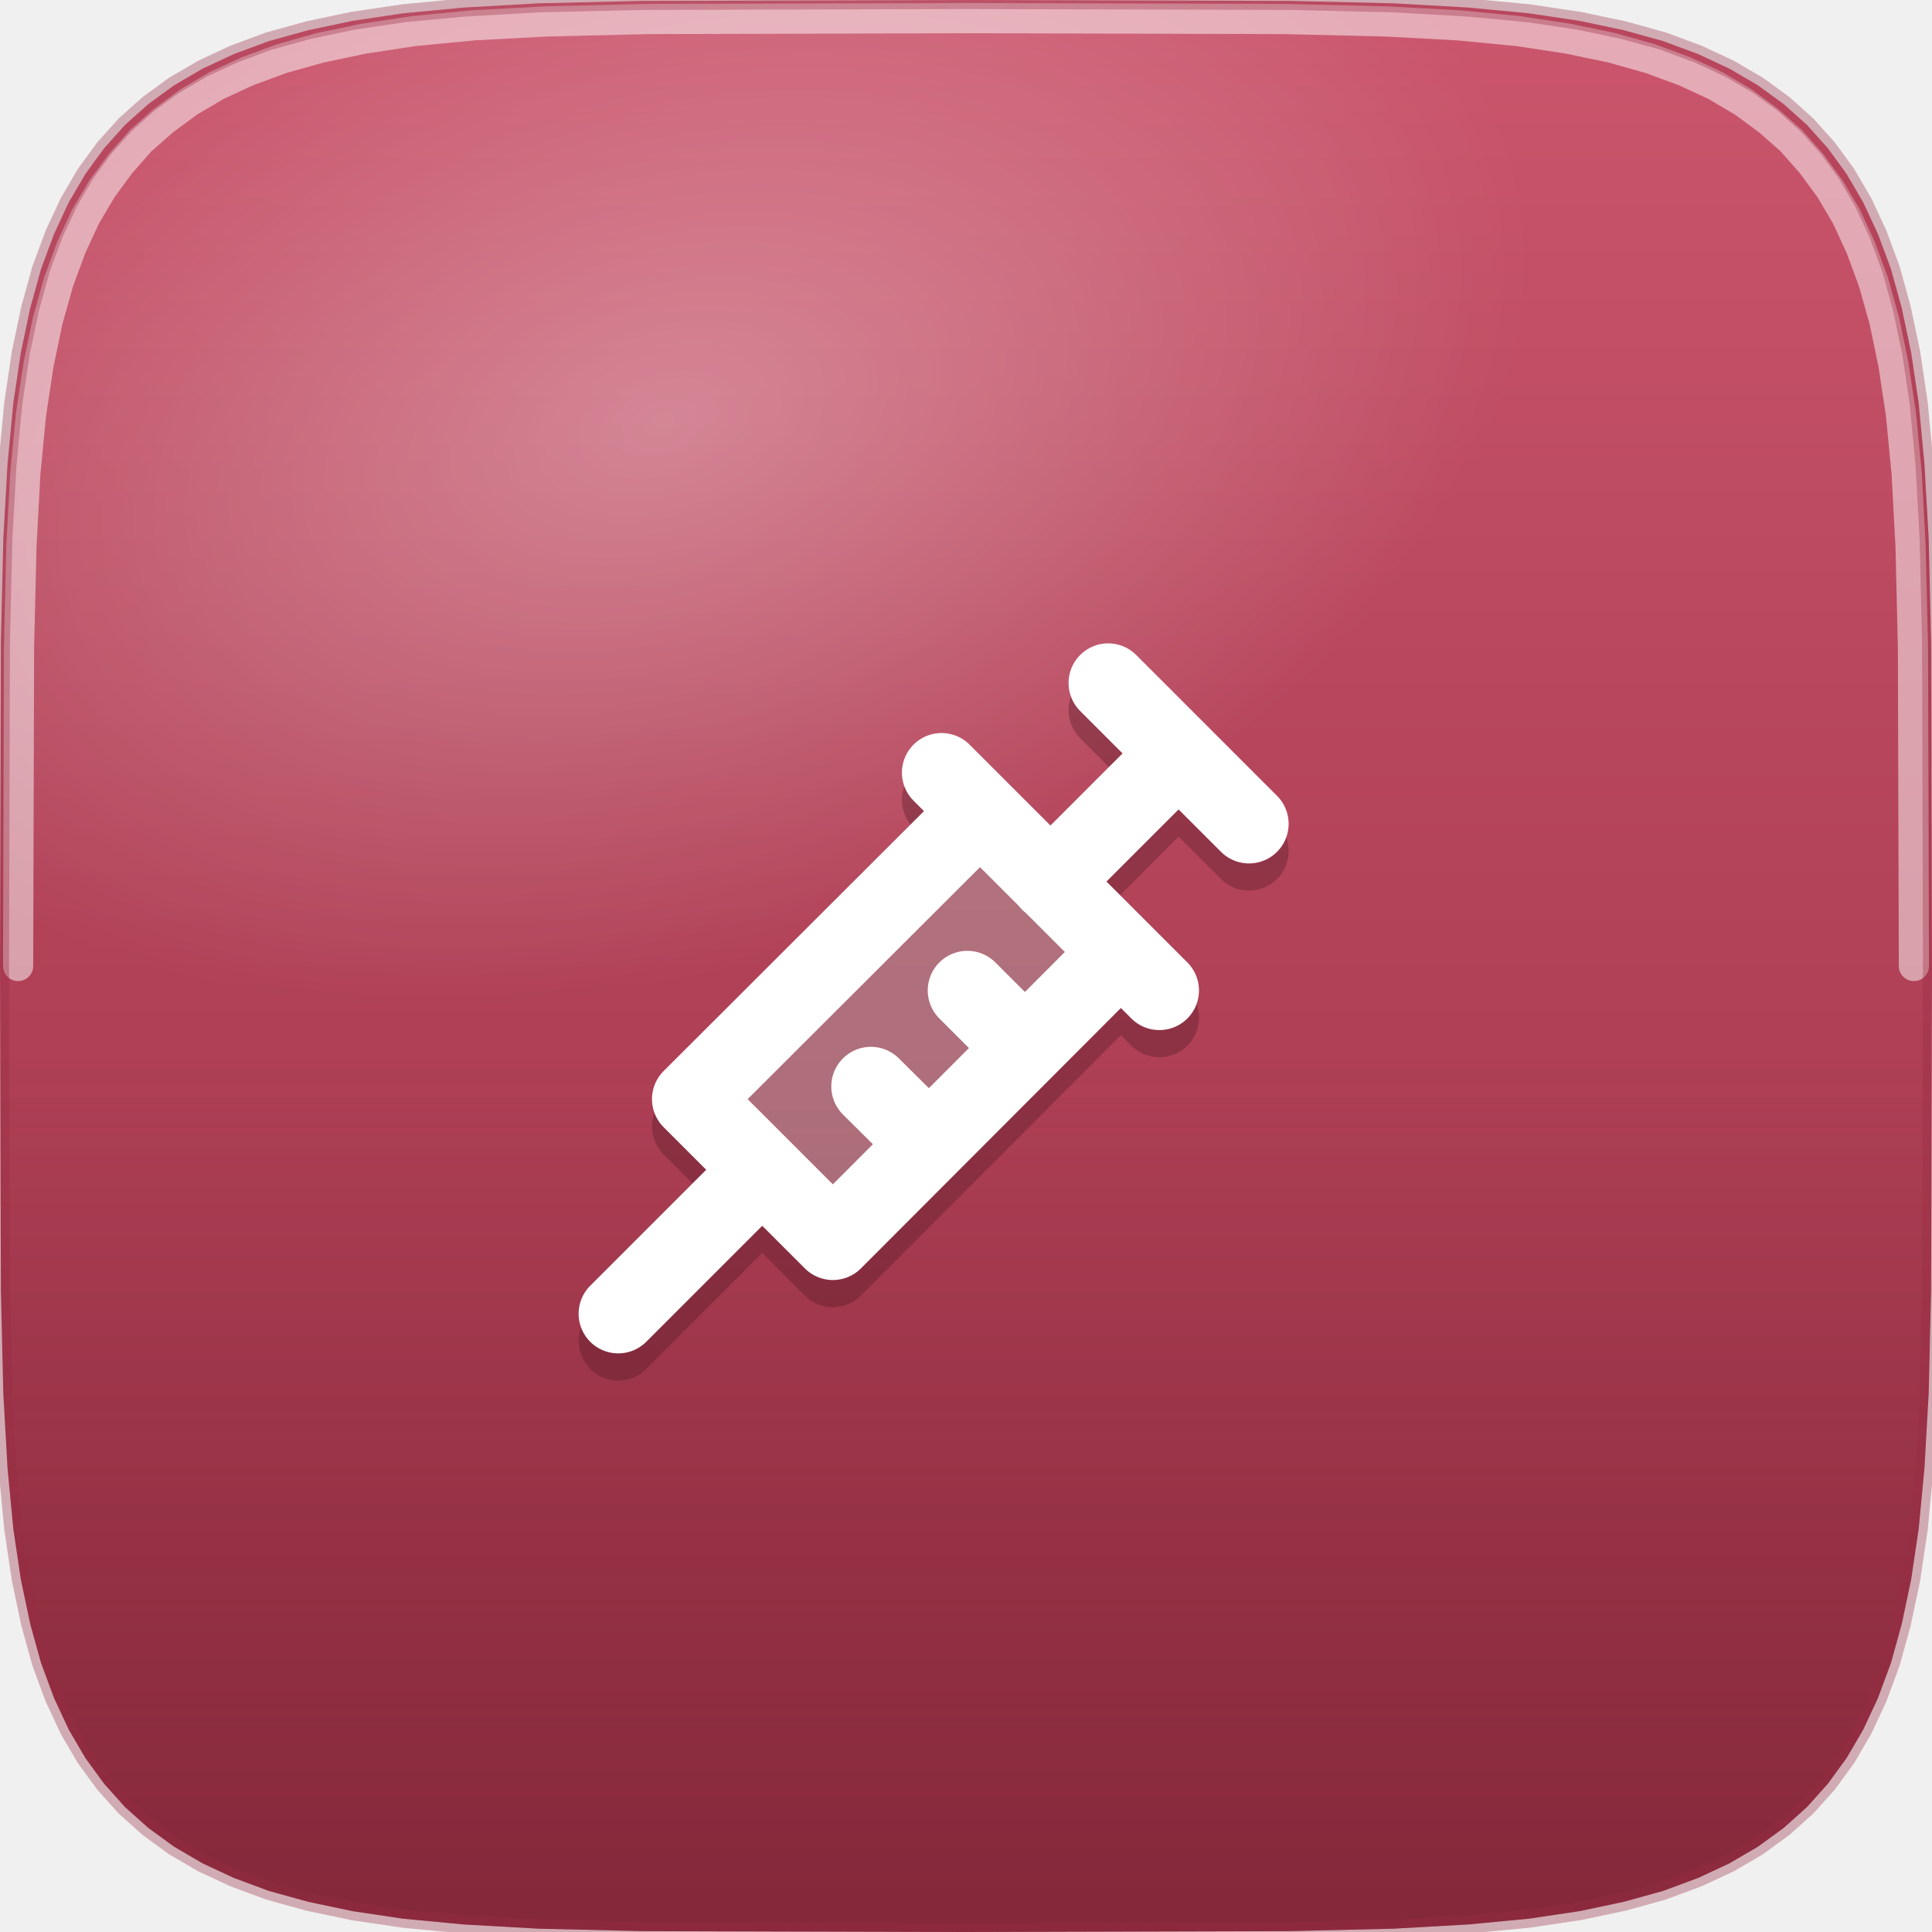
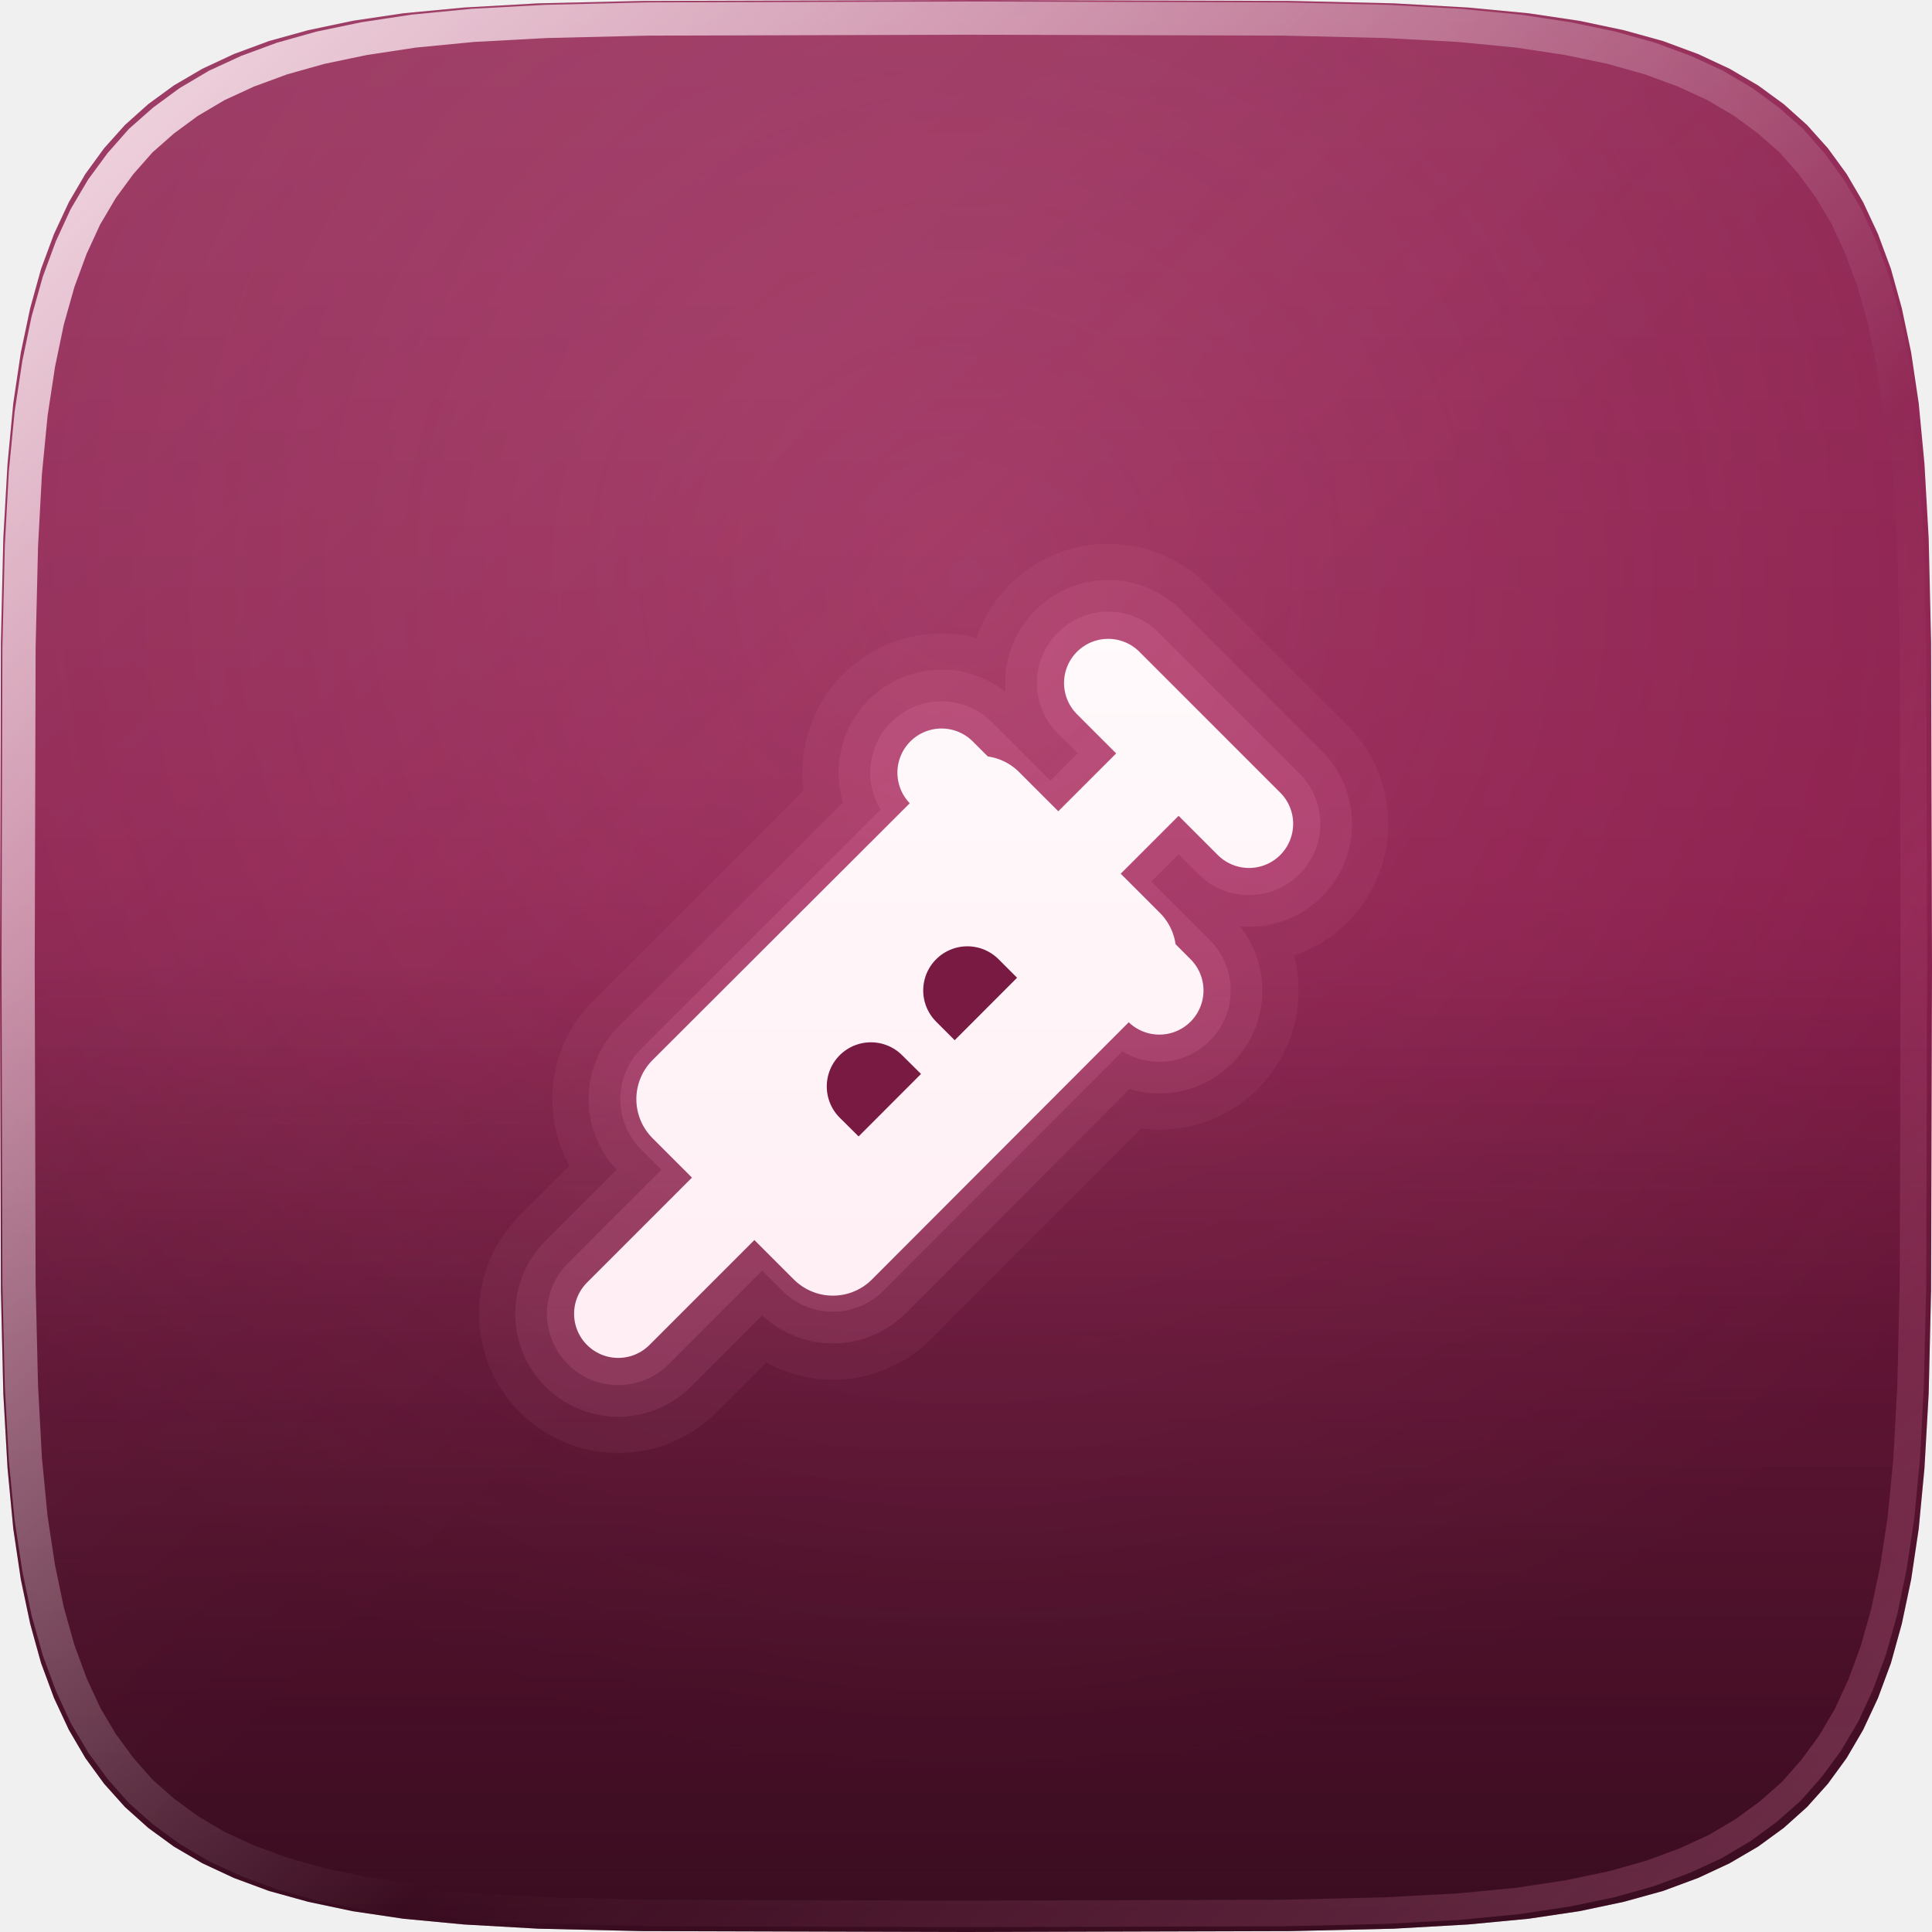
<svg xmlns="http://www.w3.org/2000/svg" width="64" height="64" viewBox="0 0 64 64">
  <defs>
    <linearGradient id="lb" x1="0" y1="0" x2="0" y2="1">
-       <stop offset="0" stop-color="#CB566D" />
-       <stop offset="1" stop-color="#972D42" />
+       <stop offset="0" stop-color="#912C57" />
+       <stop offset="0.45" stop-color="#8A1E4C" />
+       <stop offset="1" stop-color="#450F26" />
    </linearGradient>
-     <radialGradient id="ls" cx="0.5" cy="0.5" r="0.5">
-       <stop offset="0" stop-color="#FFFFFF" stop-opacity="0.32" />
-       <stop offset="1" stop-color="#FFFFFF" stop-opacity="0" />
+     <radialGradient id="lk" cx="0.5" cy="0.3" r="0.62">
+       <stop offset="0" stop-color="#FF94BD" stop-opacity="0.18" />
+       <stop offset="1" stop-color="#FF94BD" stop-opacity="0" />
    </radialGradient>
+     <linearGradient id="ls" x1="0" y1="0" x2="1" y2="1">
+       <stop offset="0" stop-color="#FFEFF5" stop-opacity="0.08" />
+       <stop offset="0.3" stop-color="#FFEFF5" stop-opacity="0.044" />
+       <stop offset="0.52" stop-color="#FFEFF5" stop-opacity="0" />
+     </linearGradient>
    <linearGradient id="lh" x1="0" y1="0" x2="0" y2="1">
-       <stop offset="0.55" stop-color="#4E1722" stop-opacity="0" />
-       <stop offset="1" stop-color="#4E1722" stop-opacity="0.26" />
+       <stop offset="0.5" stop-color="#270815" stop-opacity="0" />
+       <stop offset="1" stop-color="#270815" stop-opacity="0.4" />
+     </linearGradient>
+     <linearGradient id="lr" x1="0" y1="0" x2="1" y2="1">
+       <stop offset="0" stop-color="#FFEFF5" stop-opacity="0.9" />
+       <stop offset="0.36" stop-color="#FFEFF5" stop-opacity="0.36" />
+       <stop offset="0.6" stop-color="#FFEFF5" stop-opacity="0" />
+     </linearGradient>
+     <linearGradient id="le" x1="0" y1="0" x2="1" y2="1">
+       <stop offset="0.6" stop-color="#FF94BD" stop-opacity="0" />
+       <stop offset="1" stop-color="#FF94BD" stop-opacity="0.252" />
    </linearGradient>
    <clipPath id="lc">
      <path d="M64.00 32.00L63.97 42.75L63.89 46.17L63.75 48.64L63.56 50.64L63.31 52.32L63.00 53.79L62.64 55.09L62.21 56.25L61.72 57.30L61.17 58.24L60.55 59.09L59.86 59.86L59.09 60.55L58.24 61.17L57.30 61.72L56.25 62.21L55.09 62.64L53.79 63.00L52.32 63.31L50.64 63.56L48.64 63.75L46.17 63.89L42.75 63.97L32.00 64.00L21.25 63.97L17.83 63.89L15.36 63.75L13.36 63.56L11.68 63.31L10.21 63.00L8.91 62.64L7.75 62.21L6.70 61.72L5.76 61.17L4.91 60.55L4.14 59.86L3.45 59.09L2.83 58.24L2.28 57.30L1.79 56.25L1.36 55.09L1.00 53.79L0.69 52.32L0.44 50.64L0.25 48.64L0.11 46.17L0.03 42.75L0.00 32.00L0.03 21.25L0.11 17.83L0.25 15.36L0.44 13.36L0.69 11.68L1.00 10.21L1.36 8.91L1.79 7.75L2.28 6.70L2.83 5.76L3.45 4.91L4.14 4.14L4.91 3.45L5.76 2.83L6.70 2.28L7.75 1.79L8.91 1.36L10.21 1.00L11.68 0.69L13.36 0.44L15.36 0.25L17.83 0.11L21.25 0.03L32.00 0.00L42.75 0.03L46.17 0.11L48.64 0.25L50.64 0.44L52.32 0.69L53.79 1.00L55.09 1.36L56.25 1.79L57.30 2.28L58.24 2.83L59.09 3.45L59.86 4.14L60.55 4.91L61.17 5.76L61.72 6.70L62.21 7.75L62.64 8.91L63.00 10.21L63.31 11.68L63.56 13.36L63.75 15.36L63.89 17.83L63.97 21.25Z" />
    </clipPath>
+     <linearGradient id="lg" gradientUnits="userSpaceOnUse" x1="0" y1="3" x2="0" y2="21">
+       <stop offset="0" stop-color="#FFFBFC" />
+       <stop offset="1" stop-color="#FFEEF4" />
+     </linearGradient>
+     <clipPath id="lf">
+       <path d="M9.06 18.06L15.42 11.69L12.31 8.58L5.94 14.94Z" />
+     </clipPath>
  </defs>
  <path d="M64.00 32.00L63.97 42.75L63.89 46.17L63.75 48.64L63.56 50.64L63.31 52.32L63.00 53.79L62.64 55.09L62.21 56.25L61.72 57.30L61.17 58.24L60.55 59.09L59.86 59.86L59.09 60.55L58.24 61.17L57.30 61.72L56.25 62.21L55.09 62.64L53.79 63.00L52.32 63.31L50.64 63.56L48.64 63.75L46.17 63.89L42.75 63.97L32.00 64.00L21.25 63.97L17.83 63.89L15.36 63.75L13.36 63.56L11.68 63.31L10.21 63.00L8.91 62.64L7.75 62.21L6.70 61.72L5.76 61.17L4.91 60.55L4.14 59.86L3.45 59.09L2.83 58.24L2.28 57.30L1.79 56.25L1.36 55.09L1.00 53.79L0.69 52.32L0.44 50.64L0.25 48.64L0.11 46.17L0.03 42.75L0.00 32.00L0.03 21.25L0.11 17.83L0.25 15.36L0.44 13.36L0.69 11.68L1.00 10.21L1.36 8.91L1.79 7.75L2.28 6.70L2.83 5.76L3.45 4.91L4.14 4.14L4.91 3.45L5.76 2.83L6.70 2.28L7.75 1.79L8.91 1.36L10.21 1.00L11.68 0.69L13.36 0.44L15.36 0.25L17.83 0.11L21.25 0.03L32.00 0.00L42.75 0.03L46.17 0.11L48.64 0.25L50.64 0.44L52.32 0.69L53.79 1.00L55.09 1.36L56.25 1.79L57.30 2.28L58.24 2.83L59.09 3.45L59.86 4.14L60.55 4.91L61.17 5.76L61.72 6.70L62.21 7.75L62.64 8.91L63.00 10.21L63.31 11.68L63.56 13.36L63.75 15.36L63.89 17.83L63.97 21.25Z" fill="url(#lb)" />
  <g clip-path="url(#lc)">
-     <ellipse cx="22" cy="14" rx="30" ry="18" transform="rotate(-18 22 14)" fill="url(#ls)" />
-     <path d="M64.00 32.00L63.97 42.75L63.89 46.17L63.75 48.64L63.56 50.64L63.31 52.32L63.00 53.79L62.64 55.09L62.21 56.25L61.72 57.30L61.17 58.24L60.55 59.09L59.86 59.86L59.09 60.55L58.24 61.17L57.30 61.72L56.25 62.21L55.09 62.64L53.79 63.00L52.32 63.31L50.64 63.56L48.64 63.75L46.17 63.89L42.75 63.97L32.00 64.00L21.25 63.97L17.83 63.89L15.36 63.75L13.36 63.56L11.68 63.31L10.21 63.00L8.91 62.64L7.75 62.21L6.70 61.72L5.76 61.17L4.91 60.55L4.14 59.86L3.45 59.09L2.83 58.24L2.28 57.30L1.79 56.25L1.36 55.09L1.00 53.79L0.69 52.32L0.44 50.64L0.25 48.64L0.11 46.17L0.03 42.75L0.00 32.00L0.03 21.25L0.11 17.83L0.25 15.36L0.44 13.36L0.69 11.68L1.00 10.21L1.36 8.91L1.79 7.75L2.28 6.70L2.83 5.76L3.45 4.91L4.14 4.14L4.91 3.45L5.76 2.83L6.70 2.28L7.75 1.79L8.91 1.36L10.21 1.00L11.68 0.69L13.36 0.44L15.36 0.25L17.83 0.11L21.25 0.03L32.00 0.00L42.75 0.03L46.17 0.11L48.64 0.25L50.64 0.44L52.32 0.69L53.79 1.00L55.09 1.36L56.25 1.79L57.30 2.28L58.24 2.83L59.09 3.45L59.86 4.14L60.55 4.91L61.17 5.76L61.72 6.70L62.21 7.75L62.64 8.91L63.00 10.21L63.31 11.68L63.56 13.36L63.75 15.36L63.89 17.83L63.97 21.25Z" fill="url(#lh)" />
+     <rect width="64" height="64" fill="url(#lk)" />
+     <rect width="64" height="64" fill="url(#ls)" />
+     <rect width="64" height="64" fill="url(#lh)" />
  </g>
-   <g transform="translate(14 14.9) scale(1.5)" opacity="0.35">
-     <path d="M9.06 18.06L15.42 11.69L12.31 8.58L5.94 14.94Z" fill="#4E1722" />
-     <path d="M9.06 18.06L15.42 11.69L12.31 8.58L5.94 14.94ZM11.18 15.93L9.9 14.66M13.3 13.81L12.03 12.54M7.5 16.5L4.32 19.68M13.86 10.14L16.69 7.31M15.14 5.75L18.25 8.86M11.46 7.73L16.27 12.54" fill="none" stroke="#4E1722" stroke-width="1.75" stroke-linecap="round" stroke-linejoin="round" />
+   <path d="M63.40 32.00L63.37 42.55L63.29 45.91L63.16 48.33L62.97 50.29L62.72 51.94L62.42 53.38L62.06 54.66L61.64 55.80L61.17 56.82L60.62 57.75L60.01 58.58L59.34 59.34L58.58 60.01L57.75 60.62L56.82 61.17L55.80 61.64L54.66 62.06L53.38 62.42L51.94 62.72L50.29 62.97L48.33 63.16L45.91 63.29L42.55 63.37L32.00 63.40L21.45 63.37L18.09 63.29L15.67 63.16L13.71 62.97L12.06 62.72L10.62 62.42L9.34 62.06L8.20 61.64L7.18 61.17L6.25 60.62L5.42 60.01L4.66 59.34L3.99 58.58L3.38 57.75L2.83 56.82L2.36 55.80L1.94 54.66L1.58 53.38L1.28 51.94L1.03 50.29L0.84 48.33L0.71 45.91L0.63 42.55L0.60 32.00L0.63 21.45L0.71 18.09L0.84 15.67L1.03 13.71L1.28 12.06L1.58 10.62L1.94 9.34L2.36 8.20L2.83 7.18L3.38 6.25L3.99 5.42L4.66 4.66L5.42 3.99L6.25 3.38L7.18 2.83L8.20 2.36L9.34 1.94L10.62 1.58L12.06 1.28L13.71 1.03L15.67 0.84L18.09 0.71L21.45 0.63L32.00 0.60L42.55 0.63L45.91 0.71L48.33 0.84L50.29 1.03L51.94 1.28L53.38 1.58L54.66 1.94L55.80 2.36L56.82 2.83L57.75 3.38L58.58 3.99L59.34 4.66L60.01 5.42L60.62 6.25L61.17 7.18L61.64 8.20L62.06 9.34L62.42 10.62L62.72 12.06L62.97 13.71L63.16 15.67L63.29 18.09L63.37 21.45Z" fill="none" stroke="url(#le)" stroke-width="0.88" />
+   <path d="M63.40 32.00L63.37 42.55L63.29 45.91L63.16 48.33L62.97 50.29L62.72 51.94L62.42 53.38L62.06 54.66L61.64 55.80L61.17 56.82L60.62 57.75L60.01 58.58L59.34 59.34L58.58 60.01L57.75 60.62L56.82 61.17L55.80 61.64L54.66 62.06L53.38 62.42L51.94 62.72L50.29 62.97L48.33 63.16L45.91 63.29L42.55 63.37L32.00 63.40L21.45 63.37L18.09 63.29L15.67 63.16L13.71 62.97L12.06 62.72L10.62 62.42L9.34 62.06L8.20 61.64L7.18 61.17L6.25 60.62L5.42 60.01L4.66 59.34L3.99 58.58L3.38 57.75L2.83 56.82L2.36 55.80L1.94 54.66L1.58 53.38L1.28 51.94L1.03 50.29L0.84 48.33L0.71 45.91L0.63 42.55L0.60 32.00L0.63 21.45L0.71 18.09L0.84 15.67L1.03 13.71L1.28 12.06L1.58 10.62L1.94 9.34L2.36 8.20L2.83 7.18L3.38 6.25L3.99 5.42L4.66 4.66L5.42 3.99L6.25 3.38L7.18 2.83L8.20 2.36L9.34 1.94L10.62 1.58L12.06 1.28L13.71 1.03L15.67 0.84L18.09 0.71L21.45 0.63L32.00 0.60L42.55 0.63L45.91 0.71L48.33 0.84L50.29 1.03L51.94 1.28L53.38 1.58L54.66 1.94L55.80 2.36L56.82 2.83L57.75 3.38L58.58 3.99L59.34 4.66L60.01 5.42L60.62 6.25L61.17 7.18L61.64 8.20L62.06 9.34L62.42 10.62L62.72 12.06L62.97 13.71L63.16 15.67L63.29 18.09L63.37 21.45Z" fill="none" stroke="url(#lr)" stroke-width="1.1" />
+   <g transform="translate(14 14) scale(1.5)">
+     <g opacity="0.062">
+       <path d="M9.06 18.06L15.42 11.69L12.31 8.58L5.94 14.94Z" fill="#FF94BD" stroke="#FF94BD" stroke-width="4.2" stroke-linejoin="round" />
+       <path d="M9.06 18.06L15.42 11.69L12.31 8.58L5.94 14.94ZM11.18 15.93L9.9 14.66M13.3 13.81L12.03 12.54M7.5 16.5L4.32 19.68M13.86 10.14L16.69 7.31M15.14 5.75L18.25 8.86M11.46 7.73L16.27 12.54" fill="none" stroke="#FF94BD" stroke-width="6.15" stroke-linecap="round" stroke-linejoin="round" />
+     </g>
+     <g opacity="0.095">
+       <path d="M9.06 18.06L15.42 11.69L12.31 8.58L5.94 14.94Z" fill="#FF94BD" stroke="#FF94BD" stroke-width="2.6" stroke-linejoin="round" />
+       <path d="M9.06 18.06L15.42 11.69L12.31 8.58L5.94 14.94ZM11.18 15.93L9.9 14.66M13.3 13.81L12.03 12.54M7.5 16.5L4.32 19.68M13.86 10.14L16.69 7.31M15.14 5.75L18.25 8.86M11.46 7.73L16.27 12.54" fill="none" stroke="#FF94BD" stroke-width="4.55" stroke-linecap="round" stroke-linejoin="round" />
+     </g>
+     <g opacity="0.14">
+       <path d="M9.06 18.06L15.42 11.69L12.31 8.58L5.94 14.94Z" fill="#FF94BD" stroke="#FF94BD" stroke-width="1.2" stroke-linejoin="round" />
+       <path d="M9.06 18.06L15.42 11.69L12.31 8.58L5.94 14.94ZM11.18 15.93L9.9 14.66M13.3 13.81L12.03 12.54M7.5 16.5L4.32 19.68M13.86 10.14L16.69 7.31M15.14 5.75L18.25 8.86M11.46 7.73L16.27 12.54" fill="none" stroke="#FF94BD" stroke-width="3.15" stroke-linecap="round" stroke-linejoin="round" />
+     </g>
+     <path d="M9.06 18.06L15.42 11.69L12.31 8.58L5.94 14.94Z" fill="url(#lg)" />
+     <path d="M9.06 18.06L15.42 11.69L12.31 8.58L5.94 14.94ZM11.18 15.93L9.9 14.66M13.3 13.81L12.03 12.54M7.5 16.5L4.32 19.68M13.86 10.14L16.69 7.31M15.14 5.75L18.25 8.86M11.46 7.73L16.27 12.54" fill="none" stroke="url(#lg)" stroke-width="1.95" stroke-linecap="round" stroke-linejoin="round" />
+     <g clip-path="url(#lf)">
+       <path d="M9.06 18.06L15.42 11.69L12.31 8.58L5.94 14.94ZM11.18 15.93L9.9 14.66M13.3 13.81L12.03 12.54M7.5 16.5L4.32 19.68M13.86 10.14L16.69 7.31M15.14 5.75L18.25 8.86M11.46 7.73L16.27 12.54" fill="none" stroke="#791A43" stroke-width="1.95" stroke-linecap="round" stroke-linejoin="round" />
+     </g>
+     <path d="M9.06 18.06L15.42 11.69L12.31 8.58L5.94 14.94Z" fill="none" stroke="url(#lg)" stroke-width="2.44" stroke-linejoin="round" />
  </g>
-   <g transform="translate(14 14) scale(1.5)">
-     <path d="M9.06 18.06L15.42 11.69L12.31 8.58L5.94 14.94Z" fill="#FFFFFF" fill-opacity="0.3" />
-     <path d="M9.06 18.06L15.42 11.69L12.31 8.58L5.94 14.94ZM11.18 15.93L9.9 14.66M13.3 13.81L12.03 12.54M7.5 16.5L4.32 19.68M13.86 10.14L16.69 7.31M15.14 5.75L18.25 8.86M11.46 7.73L16.27 12.54" fill="none" stroke="#FFFFFF" stroke-width="1.75" stroke-linecap="round" stroke-linejoin="round" />
-   </g>
-   <path d="M0.60 32.00L0.63 21.45L0.71 18.09L0.84 15.67L1.03 13.71L1.28 12.06L1.58 10.62L1.94 9.34L2.36 8.20L2.83 7.18L3.38 6.25L3.99 5.42L4.66 4.66L5.42 3.99L6.25 3.38L7.18 2.83L8.20 2.36L9.34 1.94L10.62 1.58L12.06 1.28L13.71 1.03L15.67 0.84L18.09 0.71L21.45 0.63L32.00 0.60L42.55 0.63L45.91 0.71L48.33 0.84L50.29 1.03L51.94 1.28L53.38 1.58L54.66 1.94L55.80 2.36L56.82 2.83L57.75 3.38L58.58 3.99L59.34 4.66L60.01 5.42L60.62 6.25L61.17 7.18L61.64 8.20L62.06 9.34L62.42 10.62L62.72 12.06L62.97 13.71L63.16 15.67L63.29 18.09L63.37 21.45L63.40 32.00" fill="none" stroke="#FFFFFF" stroke-opacity="0.5" stroke-width="1" stroke-linecap="round" />
-   <path d="M64.00 32.00L63.97 42.75L63.89 46.17L63.75 48.64L63.56 50.64L63.31 52.32L63.00 53.79L62.64 55.09L62.21 56.25L61.72 57.30L61.17 58.24L60.55 59.09L59.86 59.86L59.09 60.55L58.24 61.17L57.30 61.72L56.25 62.21L55.09 62.64L53.79 63.00L52.32 63.31L50.64 63.56L48.64 63.75L46.17 63.89L42.75 63.97L32.00 64.00L21.25 63.97L17.83 63.89L15.36 63.75L13.36 63.56L11.68 63.31L10.21 63.00L8.91 62.64L7.75 62.21L6.70 61.72L5.76 61.17L4.91 60.55L4.14 59.86L3.45 59.09L2.83 58.24L2.28 57.30L1.79 56.25L1.36 55.09L1.00 53.79L0.69 52.32L0.44 50.64L0.25 48.64L0.11 46.17L0.03 42.75L0.00 32.00L0.03 21.25L0.11 17.83L0.25 15.36L0.44 13.36L0.69 11.68L1.00 10.21L1.36 8.91L1.79 7.75L2.28 6.70L2.83 5.76L3.45 4.91L4.14 4.14L4.91 3.45L5.76 2.83L6.70 2.28L7.75 1.79L8.91 1.36L10.21 1.00L11.68 0.69L13.36 0.44L15.36 0.25L17.83 0.11L21.25 0.03L32.00 0.00L42.75 0.03L46.17 0.11L48.64 0.25L50.64 0.44L52.32 0.69L53.79 1.00L55.09 1.36L56.25 1.79L57.30 2.28L58.24 2.83L59.09 3.45L59.86 4.14L60.55 4.91L61.17 5.76L61.72 6.70L62.21 7.75L62.64 8.91L63.00 10.21L63.31 11.68L63.56 13.36L63.75 15.36L63.89 17.83L63.97 21.25Z" fill="none" stroke="#972D42" stroke-opacity="0.35" stroke-width="0.6" />
</svg>
